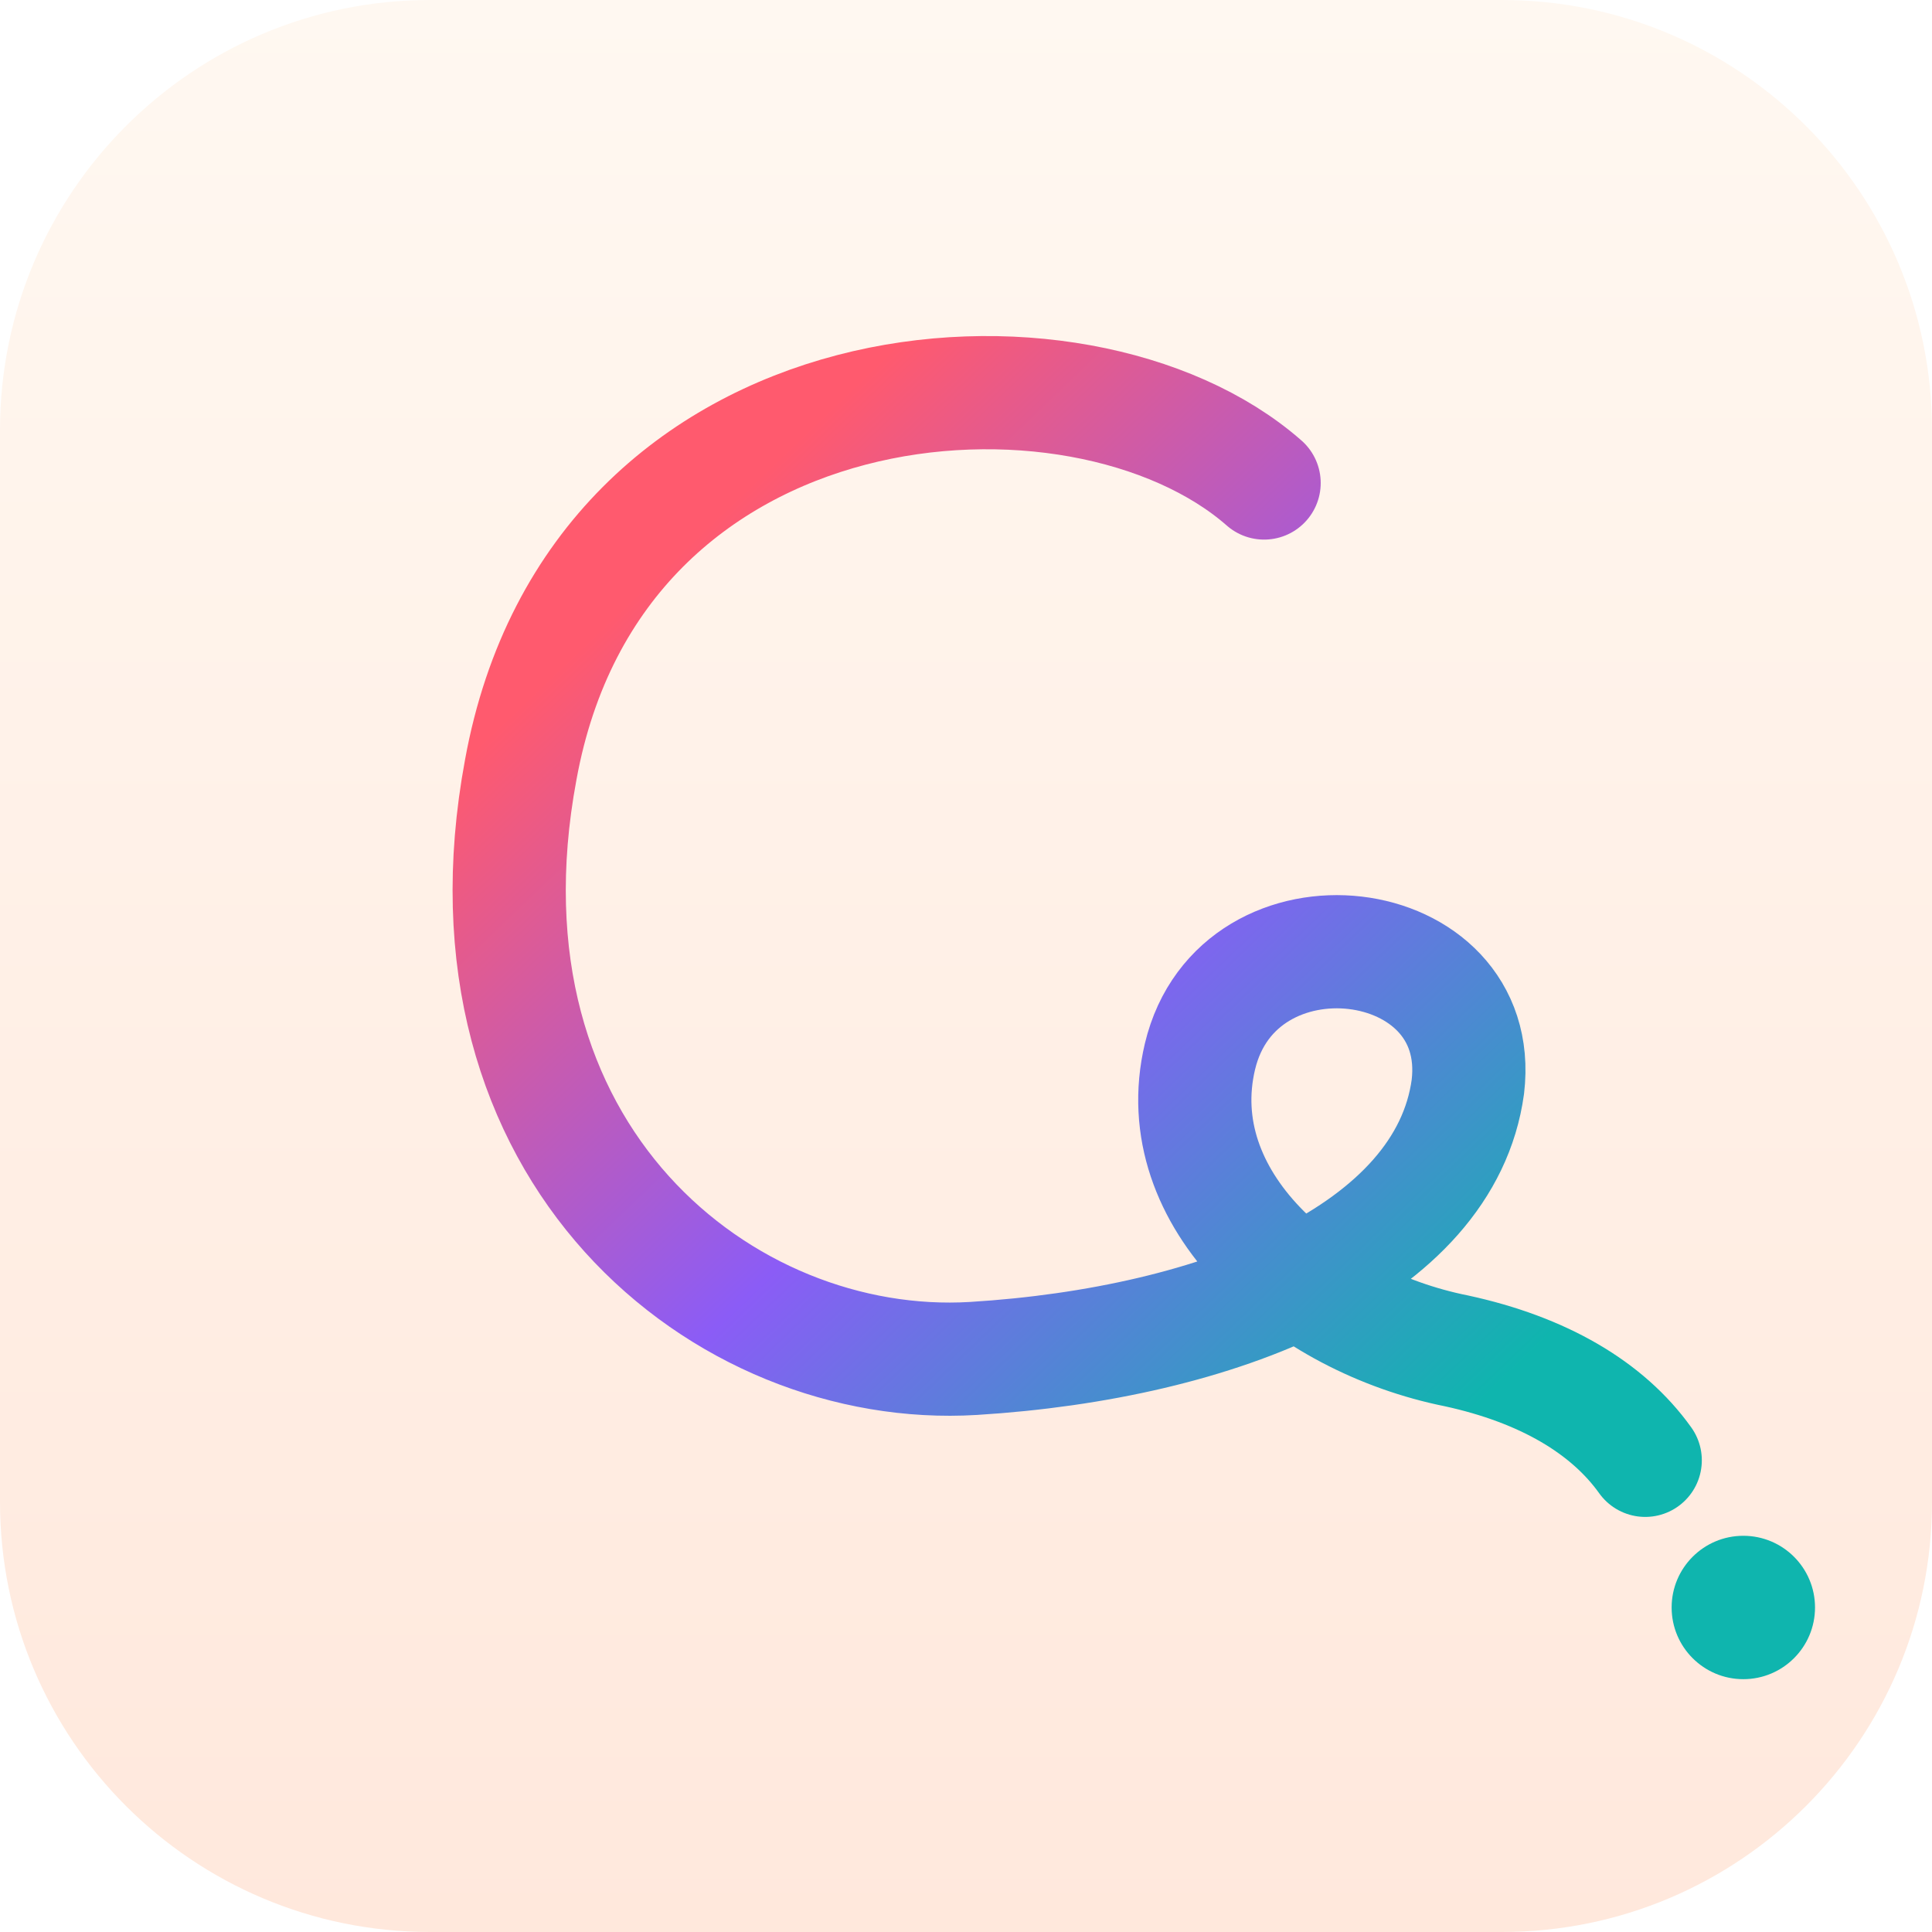
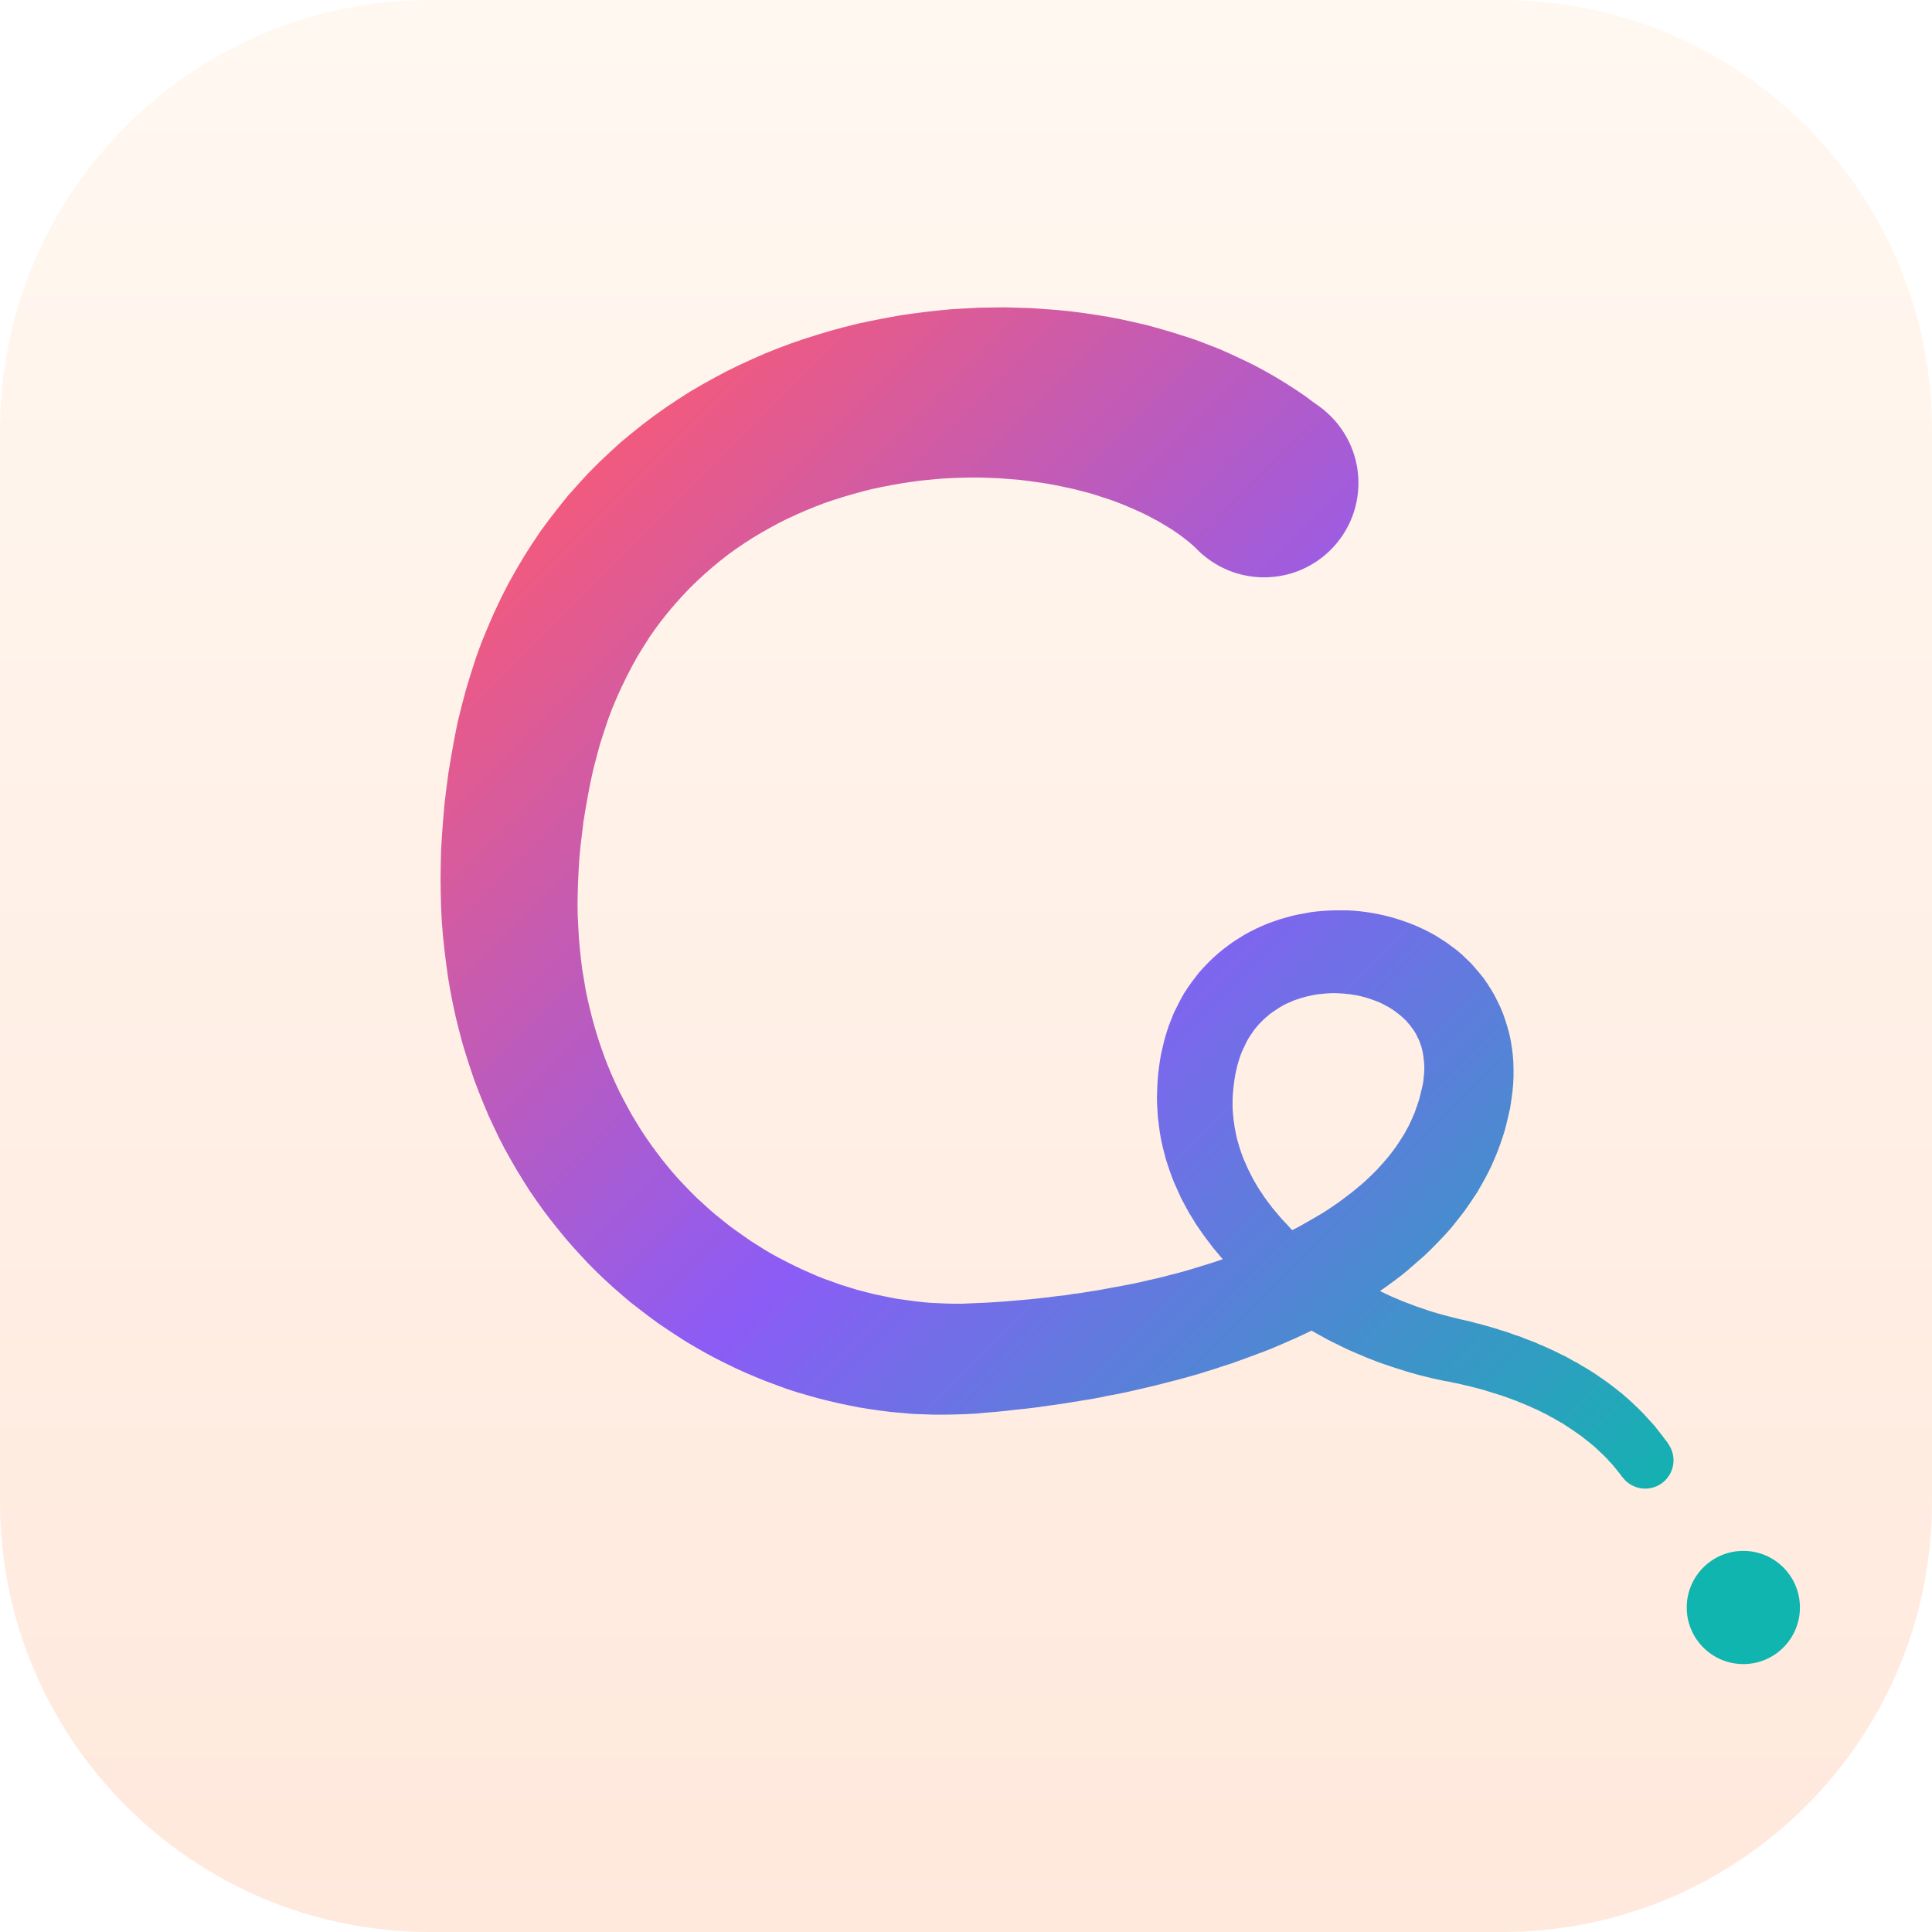
<svg xmlns="http://www.w3.org/2000/svg" viewBox="0 0 1024 1024">
  <defs>
    <linearGradient id="bg" x1="0" y1="0" x2="0" y2="1">
      <stop offset="0" stop-color="#1C1A24" />
      <stop offset="1" stop-color="#121117" />
    </linearGradient>
    <linearGradient id="bgl" x1="0" y1="0" x2="0" y2="1">
      <stop offset="0" stop-color="#FFF8F1" />
      <stop offset="1" stop-color="#FFE8DC" />
    </linearGradient>
-     <linearGradient id="ln" x1="0.15" y1="0.15" x2="0.9" y2="0.9">
+     <linearGradient id="ln" gradientUnits="userSpaceOnUse" x1="300" y1="250" x2="900" y2="850">
      <stop offset="0" stop-color="#FF6B81" />
      <stop offset=".5" stop-color="#B57BFF" />
      <stop offset="1" stop-color="#22D3EE" />
    </linearGradient>
-     <linearGradient id="lnl" x1="0.15" y1="0.15" x2="0.9" y2="0.9">
+     <linearGradient id="lnl" gradientUnits="userSpaceOnUse" x1="300" y1="250" x2="900" y2="850">
      <stop offset="0" stop-color="#FF5A6E" />
      <stop offset=".5" stop-color="#8B5CF6" />
      <stop offset="1" stop-color="#0FB5AE" />
    </linearGradient>
  </defs>
  <rect width="1024" height="1024" rx="228" fill="url(#bgl)" />
-   <g transform="translate(-14 -44)">
-     <path d="M684 300 C586 214 330 232 290 452 C252 656 398 772 530 764 C660 756 780 708 792 620 C802 536 670 520 650 604 C632 680 706 744 786 760 C832 770 866 790 886 818" fill="none" stroke="url(#lnl)" stroke-width="60" stroke-linecap="round" stroke-linejoin="round" />
-     <circle cx="938" cy="896" r="38" fill="#0FB5AE" />
+   <g transform="translate(-14 -44)" fill="url(#lnl)">
+     <path d="M716.3 261.9 L711.7 258.4 L706.4 254.4 L701.0 250.7 L695.4 247.1 L689.8 243.7 L684.0 240.4 L678.2 237.3 L672.2 234.4 L666.2 231.6 L660.1 228.9 L653.9 226.5 L647.6 224.1 L641.2 222.0 L634.8 220.0 L628.3 218.1 L621.8 216.3 L615.2 214.8 L608.5 213.3 L601.8 212.0 L595.0 210.9 L588.2 209.9 L581.3 209.0 L574.4 208.3 L567.5 207.8 L560.5 207.3 L553.5 207.1 L546.5 206.9 L539.4 207.0 L532.3 207.1 L525.2 207.5 L518.1 207.9 L511.0 208.6 L503.9 209.4 L496.8 210.3 L489.7 211.4 L482.6 212.7 L475.5 214.1 L468.4 215.6 L461.3 217.4 L454.3 219.3 L447.3 221.4 L440.3 223.6 L433.3 226.0 L426.4 228.6 L419.6 231.3 L412.8 234.3 L406.0 237.4 L399.3 240.7 L392.7 244.2 L386.2 247.8 L379.7 251.6 L373.3 255.7 L367.0 259.9 L360.8 264.3 L354.7 268.9 L348.7 273.7 L342.8 278.6 L337.1 283.8 L331.4 289.2 L325.9 294.7 L320.6 300.5 L315.3 306.4 L310.3 312.6 L305.4 318.9 L300.6 325.4 L296.1 332.1 L291.7 339.0 L287.5 346.1 L283.4 353.4 L279.6 360.9 L276.0 368.5 L272.6 376.3 L269.3 384.3 L266.3 392.5 L263.6 400.9 L261.0 409.4 L258.7 418.1 L256.5 427.0 L254.7 436.1 L253.1 445.1 L251.7 453.5 L250.6 461.8 L249.6 470.0 L248.9 478.1 L248.3 486.2 L247.8 494.2 L247.6 502.1 L247.5 509.9 L247.6 517.6 L247.8 525.3 L248.2 532.8 L248.8 540.3 L249.6 547.7 L250.5 555.0 L251.5 562.2 L252.7 569.3 L254.1 576.4 L255.6 583.3 L257.3 590.1 L259.1 596.9 L261.1 603.5 L263.2 610.0 L265.4 616.5 L267.8 622.8 L270.3 629.0 L272.9 635.2 L275.7 641.2 L278.5 647.1 L281.5 652.9 L284.7 658.6 L287.9 664.2 L291.3 669.7 L294.7 675.1 L298.3 680.3 L302.0 685.5 L305.8 690.5 L309.7 695.4 L313.6 700.2 L317.7 704.9 L321.9 709.5 L326.1 714.0 L330.4 718.3 L334.8 722.5 L339.3 726.6 L343.9 730.6 L348.5 734.5 L353.3 738.2 L358.0 741.8 L362.9 745.4 L367.8 748.7 L372.8 752.0 L377.8 755.2 L382.9 758.2 L388.0 761.1 L393.2 763.9 L398.4 766.5 L403.7 769.1 L409.0 771.5 L414.4 773.8 L419.8 776.0 L425.2 778.0 L430.6 780.0 L436.1 781.8 L441.6 783.4 L447.2 785.0 L452.8 786.4 L458.3 787.7 L464.0 788.9 L469.6 790.0 L475.2 790.9 L480.9 791.7 L486.5 792.4 L492.2 792.9 L497.8 793.4 L503.5 793.6 L509.2 793.8 L514.8 793.8 L520.5 793.7 L526.1 793.5 L531.7 793.2 L536.9 792.7 L542.0 792.3 L547.0 791.8 L552.1 791.2 L557.1 790.7 L562.2 790.1 L567.2 789.4 L572.2 788.7 L577.1 788.0 L582.1 787.2 L587.0 786.4 L592.0 785.6 L596.9 784.7 L601.7 783.7 L606.6 782.8 L611.4 781.8 L616.2 780.7 L621.0 779.6 L625.7 778.5 L630.4 777.3 L635.1 776.1 L639.7 774.9 L644.4 773.6 L649.0 772.3 L653.5 770.9 L658.0 769.5 L662.5 768.0 L666.9 766.6 L671.3 765.0 L675.7 763.4 L680.0 761.8 L684.3 760.2 L688.6 758.5 L692.8 756.7 L696.9 754.9 L701.0 753.1 L705.1 751.2 L709.1 749.3 L713.1 747.4 L717.0 745.3 L720.8 743.3 L724.7 741.2 L728.4 739.0 L732.1 736.9 L735.8 734.6 L739.4 732.3 L742.9 730.0 L746.4 727.6 L749.8 725.2 L753.2 722.7 L756.5 720.2 L759.7 717.6 L762.8 714.9 L765.9 712.2 L769.0 709.5 L771.9 706.7 L774.8 703.8 L777.6 700.9 L780.3 698.0 L783.0 695.0 L785.5 691.9 L788.0 688.7 L790.4 685.6 L792.7 682.3 L794.9 679.0 L797.1 675.7 L799.1 672.2 L801.0 668.8 L802.9 665.2 L804.6 661.7 L806.2 658.0 L807.7 654.4 L809.1 650.6 L810.4 646.8 L811.6 643.0 L812.6 639.1 L813.5 635.2 L814.4 631.3 L815.0 627.3 L815.6 623.0 L816.0 618.8 L816.2 614.7 L816.2 610.8 L816.1 606.8 L815.8 603.0 L815.3 599.1 L814.7 595.4 L813.9 591.7 L812.9 588.1 L811.8 584.6 L810.6 581.1 L809.2 577.8 L807.6 574.5 L806.0 571.3 L804.2 568.3 L802.3 565.3 L800.3 562.4 L798.1 559.7 L795.9 557.1 L793.6 554.5 L791.1 552.1 L788.7 549.8 L786.1 547.6 L783.4 545.6 L780.7 543.6 L777.9 541.8 L775.1 540.0 L772.2 538.4 L769.3 536.9 L766.3 535.5 L763.3 534.2 L760.2 533.0 L757.1 531.9 L754.0 530.9 L750.9 530.0 L747.7 529.2 L744.5 528.5 L741.3 527.9 L738.1 527.4 L734.8 527.0 L731.6 526.7 L728.3 526.5 L725.0 526.5 L721.7 526.5 L718.5 526.6 L715.2 526.8 L711.9 527.1 L708.6 527.5 L705.4 528.1 L702.1 528.7 L698.9 529.4 L695.7 530.3 L692.5 531.2 L689.3 532.3 L686.2 533.4 L683.1 534.7 L680.0 536.1 L677.0 537.6 L674.0 539.2 L671.1 541.0 L668.2 542.8 L665.4 544.8 L662.6 546.9 L659.9 549.1 L657.3 551.4 L654.8 553.8 L652.3 556.4 L649.9 559.0 L647.7 561.8 L645.5 564.7 L643.4 567.7 L641.4 570.8 L639.6 574.0 L637.9 577.4 L636.2 580.8 L634.8 584.3 L633.4 587.9 L632.2 591.6 L631.1 595.4 L630.2 599.2 L629.4 602.7 L628.8 606.1 L628.3 609.5 L627.9 612.9 L627.6 616.3 L627.4 619.6 L627.3 623.0 L627.2 626.3 L627.3 629.6 L627.5 632.9 L627.7 636.1 L628.1 639.4 L628.5 642.6 L629.0 645.8 L629.6 649.0 L630.3 652.1 L631.1 655.2 L631.9 658.3 L632.9 661.4 L633.9 664.4 L635.0 667.4 L636.1 670.3 L637.4 673.2 L638.7 676.1 L640.0 679.0 L641.5 681.8 L643.0 684.6 L644.5 687.3 L646.2 690.0 L647.8 692.7 L649.6 695.3 L651.4 697.9 L653.3 700.5 L655.2 703.0 L657.1 705.5 L659.2 708.0 L661.2 710.4 L663.4 712.8 L665.5 715.1 L667.7 717.4 L670.0 719.7 L672.3 721.9 L674.7 724.1 L677.1 726.2 L679.5 728.3 L682.0 730.4 L684.5 732.4 L687.0 734.4 L689.6 736.4 L692.2 738.3 L694.9 740.2 L697.6 742.0 L700.3 743.8 L703.1 745.6 L705.8 747.3 L708.7 749.0 L711.5 750.6 L714.4 752.2 L717.3 753.8 L720.2 755.3 L723.1 756.7 L726.1 758.2 L729.1 759.6 L732.1 760.9 L735.2 762.2 L738.2 763.5 L741.3 764.7 L744.4 765.9 L747.5 767.0 L750.7 768.1 L753.8 769.1 L757.0 770.1 L760.1 771.1 L763.3 772.0 L766.5 772.9 L769.8 773.7 L773.0 774.5 L776.2 775.2 L779.5 775.9 L782.5 776.4 L784.0 776.8 L785.7 777.1 L787.2 777.4 L788.8 777.8 L790.4 778.2 L792.0 778.5 L793.5 778.9 L795.0 779.3 L796.6 779.7 L798.1 780.1 L799.6 780.5 L801.1 780.9 L802.5 781.4 L804.0 781.8 L805.4 782.3 L806.9 782.7 L808.3 783.2 L809.7 783.6 L811.1 784.1 L812.5 784.6 L813.9 785.1 L815.3 785.6 L816.6 786.1 L818.0 786.6 L819.3 787.2 L820.6 787.7 L821.9 788.2 L823.2 788.8 L824.5 789.3 L825.8 789.9 L827.0 790.5 L828.3 791.0 L829.5 791.6 L830.7 792.2 L831.9 792.8 L833.1 793.4 L834.3 794.0 L835.5 794.7 L836.6 795.3 L837.8 795.9 L838.9 796.6 L840.0 797.2 L841.2 797.9 L842.3 798.5 L843.3 799.2 L844.4 799.9 L845.5 800.6 L846.5 801.3 L847.6 802.0 L848.6 802.7 L849.6 803.4 L850.6 804.1 L851.6 804.8 L852.6 805.5 L853.5 806.3 L854.5 807.0 L855.4 807.8 L856.4 808.5 L857.3 809.3 L858.2 810.0 L859.1 810.8 L860.0 811.6 L860.8 812.4 L861.7 813.2 L862.5 814.0 L863.4 814.8 L864.2 815.6 L865.0 816.4 L865.8 817.2 L866.6 818.1 L867.3 818.9 L868.1 819.7 L868.9 820.6 L869.6 821.5 L870.3 822.3 L871.0 823.2 L871.7 824.1 L872.4 824.9 L873.1 825.8 L873.8 826.8 L898.2 809.2 L897.4 808.1 L896.5 806.9 L895.6 805.7 L894.7 804.5 L893.8 803.4 L892.9 802.2 L892.0 801.1 L891.1 799.9 L890.1 798.8 L889.1 797.7 L888.1 796.6 L887.1 795.5 L886.1 794.4 L885.1 793.3 L884.0 792.2 L883.0 791.2 L881.9 790.1 L880.8 789.1 L879.7 788.0 L878.6 787.0 L877.5 786.0 L876.4 785.0 L875.2 784.0 L874.1 783.0 L872.9 782.0 L871.7 781.1 L870.5 780.1 L869.3 779.2 L868.0 778.2 L866.8 777.3 L865.6 776.4 L864.3 775.5 L863.0 774.6 L861.7 773.7 L860.4 772.8 L859.1 771.9 L857.8 771.1 L856.4 770.2 L855.1 769.4 L853.7 768.6 L852.3 767.8 L850.9 766.9 L849.5 766.1 L848.1 765.4 L846.7 764.6 L845.3 763.8 L843.8 763.0 L842.4 762.3 L840.9 761.6 L839.4 760.8 L837.9 760.1 L836.4 759.4 L834.9 758.7 L833.3 758.0 L831.8 757.3 L830.2 756.7 L828.7 756.0 L827.1 755.3 L825.5 754.7 L823.9 754.1 L822.3 753.5 L820.7 752.8 L819.0 752.2 L817.4 751.7 L815.7 751.1 L814.1 750.5 L812.4 749.9 L810.7 749.4 L809.0 748.9 L807.3 748.3 L805.6 747.8 L803.8 747.3 L802.1 746.8 L800.3 746.3 L798.6 745.8 L796.8 745.4 L795.0 744.9 L793.2 744.4 L791.4 744.0 L789.5 743.6 L786.6 742.9 L783.8 742.2 L781.1 741.5 L778.4 740.8 L775.6 740.0 L772.9 739.2 L770.2 738.3 L767.6 737.4 L764.9 736.5 L762.2 735.5 L759.6 734.5 L757.0 733.5 L754.4 732.4 L751.8 731.3 L749.2 730.1 L746.7 728.9 L744.2 727.7 L741.7 726.5 L739.2 725.2 L736.7 723.9 L734.3 722.5 L731.9 721.1 L729.6 719.7 L727.2 718.3 L724.9 716.8 L722.7 715.3 L720.4 713.8 L718.2 712.2 L716.0 710.6 L713.9 709.0 L711.8 707.4 L709.7 705.7 L707.7 704.0 L705.7 702.3 L703.8 700.6 L701.9 698.8 L700.1 697.1 L698.2 695.3 L696.5 693.4 L694.8 691.6 L693.1 689.8 L691.5 687.9 L689.9 686.0 L688.3 684.1 L686.9 682.2 L685.4 680.2 L684.0 678.3 L682.7 676.3 L681.4 674.4 L680.2 672.4 L679.0 670.4 L677.9 668.4 L676.9 666.4 L675.8 664.3 L674.9 662.3 L674.0 660.3 L673.1 658.2 L672.3 656.1 L671.6 654.1 L670.9 652.0 L670.3 649.9 L669.7 647.8 L669.2 645.7 L668.8 643.6 L668.4 641.5 L668.1 639.4 L667.8 637.3 L667.6 635.2 L667.4 633.0 L667.3 630.9 L667.3 628.7 L667.3 626.5 L667.4 624.3 L667.6 622.2 L667.8 619.9 L668.1 617.7 L668.4 615.5 L668.8 613.2 L669.3 611.0 L669.8 608.8 L670.5 606.4 L671.2 604.2 L672.0 602.0 L672.9 600.0 L673.8 598.1 L674.7 596.2 L675.7 594.4 L676.8 592.7 L677.9 591.1 L679.0 589.5 L680.2 588.1 L681.5 586.6 L682.8 585.3 L684.1 584.0 L685.5 582.8 L686.9 581.6 L688.4 580.5 L689.9 579.5 L691.4 578.5 L693.0 577.5 L694.6 576.6 L696.2 575.8 L697.9 575.1 L699.7 574.3 L701.4 573.7 L703.2 573.1 L705.0 572.6 L706.8 572.1 L708.7 571.7 L710.6 571.3 L712.5 571.0 L714.4 570.8 L716.3 570.6 L718.2 570.5 L720.1 570.4 L722.0 570.4 L724.0 570.5 L725.9 570.6 L727.8 570.8 L729.7 571.0 L731.6 571.3 L733.4 571.6 L735.2 572.0 L737.1 572.5 L738.8 573.0 L740.6 573.6 L742.3 574.2 L744.0 574.8 L745.6 575.5 L747.2 576.3 L748.7 577.1 L750.2 577.9 L751.6 578.8 L753.0 579.7 L754.3 580.7 L755.6 581.7 L756.8 582.7 L758.0 583.8 L759.1 584.8 L760.1 586.0 L761.1 587.1 L762.0 588.3 L762.9 589.5 L763.7 590.7 L764.5 592.0 L765.1 593.3 L765.8 594.7 L766.4 596.0 L766.9 597.5 L767.4 598.9 L767.8 600.5 L768.1 602.0 L768.4 603.7 L768.6 605.4 L768.8 607.2 L768.9 609.0 L768.9 610.9 L768.8 612.9 L768.6 615.0 L768.4 617.0 L768.0 619.3 L767.4 621.8 L766.8 624.2 L766.2 626.7 L765.4 629.1 L764.6 631.4 L763.8 633.7 L762.8 636.0 L761.8 638.3 L760.7 640.6 L759.5 642.8 L758.3 645.0 L756.9 647.2 L755.5 649.4 L754.1 651.5 L752.5 653.7 L750.9 655.8 L749.2 657.9 L747.4 660.0 L745.6 662.0 L743.7 664.1 L741.7 666.1 L739.6 668.1 L737.5 670.1 L735.2 672.1 L732.9 674.0 L730.6 675.9 L728.1 677.8 L725.6 679.7 L723.0 681.6 L720.4 683.4 L717.7 685.2 L714.9 687.0 L712.0 688.7 L709.1 690.4 L706.1 692.1 L703.1 693.8 L699.9 695.5 L696.8 697.1 L693.5 698.7 L690.2 700.2 L686.9 701.7 L683.4 703.2 L680.0 704.7 L676.4 706.1 L672.9 707.5 L669.2 708.9 L665.5 710.2 L661.8 711.5 L658.0 712.8 L654.2 714.0 L650.3 715.2 L646.4 716.4 L642.4 717.6 L638.4 718.7 L634.4 719.7 L630.3 720.8 L626.1 721.8 L622.0 722.7 L617.8 723.7 L613.5 724.6 L609.3 725.4 L605.0 726.2 L600.6 727.0 L596.3 727.8 L591.9 728.5 L587.5 729.2 L583.0 729.8 L578.6 730.5 L574.1 731.0 L569.6 731.6 L565.0 732.1 L560.5 732.6 L555.9 733.0 L551.3 733.4 L546.7 733.8 L542.1 734.1 L537.5 734.4 L532.9 734.6 L528.3 734.8 L524.0 735.0 L519.7 735.0 L515.4 734.9 L511.1 734.7 L506.8 734.5 L502.5 734.1 L498.2 733.6 L493.9 733.0 L489.5 732.4 L485.3 731.6 L481.0 730.7 L476.7 729.8 L472.4 728.7 L468.2 727.6 L464.0 726.3 L459.8 725.0 L455.6 723.5 L451.4 722.0 L447.3 720.4 L443.2 718.6 L439.1 716.8 L435.1 714.9 L431.1 712.9 L427.1 710.8 L423.2 708.7 L419.3 706.4 L415.5 704.0 L411.7 701.6 L408.0 699.0 L404.3 696.4 L400.6 693.7 L397.1 690.9 L393.5 688.0 L390.1 685.1 L386.7 682.0 L383.3 678.9 L380.1 675.7 L376.9 672.4 L373.7 669.0 L370.6 665.5 L367.6 661.9 L364.7 658.3 L361.9 654.6 L359.1 650.8 L356.4 646.9 L353.8 643.0 L351.3 638.9 L348.8 634.8 L346.5 630.6 L344.2 626.3 L342.0 622.0 L339.9 617.5 L337.9 613.0 L336.0 608.4 L334.2 603.7 L332.5 598.9 L330.9 594.1 L329.4 589.1 L328.0 584.1 L326.7 579.0 L325.5 573.8 L324.4 568.6 L323.5 563.2 L322.6 557.8 L321.9 552.2 L321.3 546.6 L320.8 540.9 L320.5 535.2 L320.2 529.3 L320.1 523.3 L320.2 517.3 L320.4 511.1 L320.7 504.9 L321.1 498.6 L321.7 492.2 L322.5 485.7 L323.3 479.1 L324.4 472.5 L325.6 465.7 L326.9 458.9 L328.5 451.6 L330.3 444.7 L332.1 438.1 L334.2 431.6 L336.3 425.3 L338.6 419.2 L341.1 413.3 L343.7 407.6 L346.4 402.1 L349.2 396.7 L352.1 391.5 L355.2 386.5 L358.3 381.6 L361.6 376.9 L365.0 372.4 L368.5 368.0 L372.1 363.8 L375.8 359.7 L379.5 355.8 L383.4 352.0 L387.4 348.3 L391.4 344.8 L395.5 341.4 L399.7 338.1 L404.0 335.0 L408.4 332.0 L412.9 329.1 L417.4 326.4 L422.0 323.8 L426.6 321.3 L431.4 318.9 L436.2 316.7 L441.0 314.6 L445.9 312.6 L450.8 310.7 L455.8 309.0 L460.9 307.4 L466.0 305.9 L471.1 304.5 L476.2 303.2 L481.4 302.1 L486.6 301.1 L491.8 300.2 L497.0 299.4 L502.3 298.7 L507.5 298.2 L512.7 297.7 L518.0 297.4 L523.2 297.2 L528.4 297.1 L533.6 297.1 L538.7 297.3 L543.9 297.5 L549.0 297.9 L554.0 298.3 L559.0 298.9 L564.0 299.6 L568.8 300.3 L573.7 301.2 L578.4 302.2 L583.1 303.2 L587.7 304.4 L592.3 305.6 L596.7 307.0 L601.0 308.4 L605.3 309.9 L609.4 311.5 L613.4 313.2 L617.3 314.9 L621.1 316.7 L624.7 318.6 L628.3 320.5 L631.6 322.5 L634.9 324.5 L638.0 326.6 L640.9 328.7 L643.7 330.9 L646.3 333.1 L648.8 335.3 L651.7 338.1Z" />
+     <circle cx="684.0" cy="300.0" r="50.0" />
+     <circle cx="886.0" cy="818.0" r="15.0" />
  </g>
+   <circle cx="924" cy="852" r="30" fill="#0FB5AE" />
</svg>
